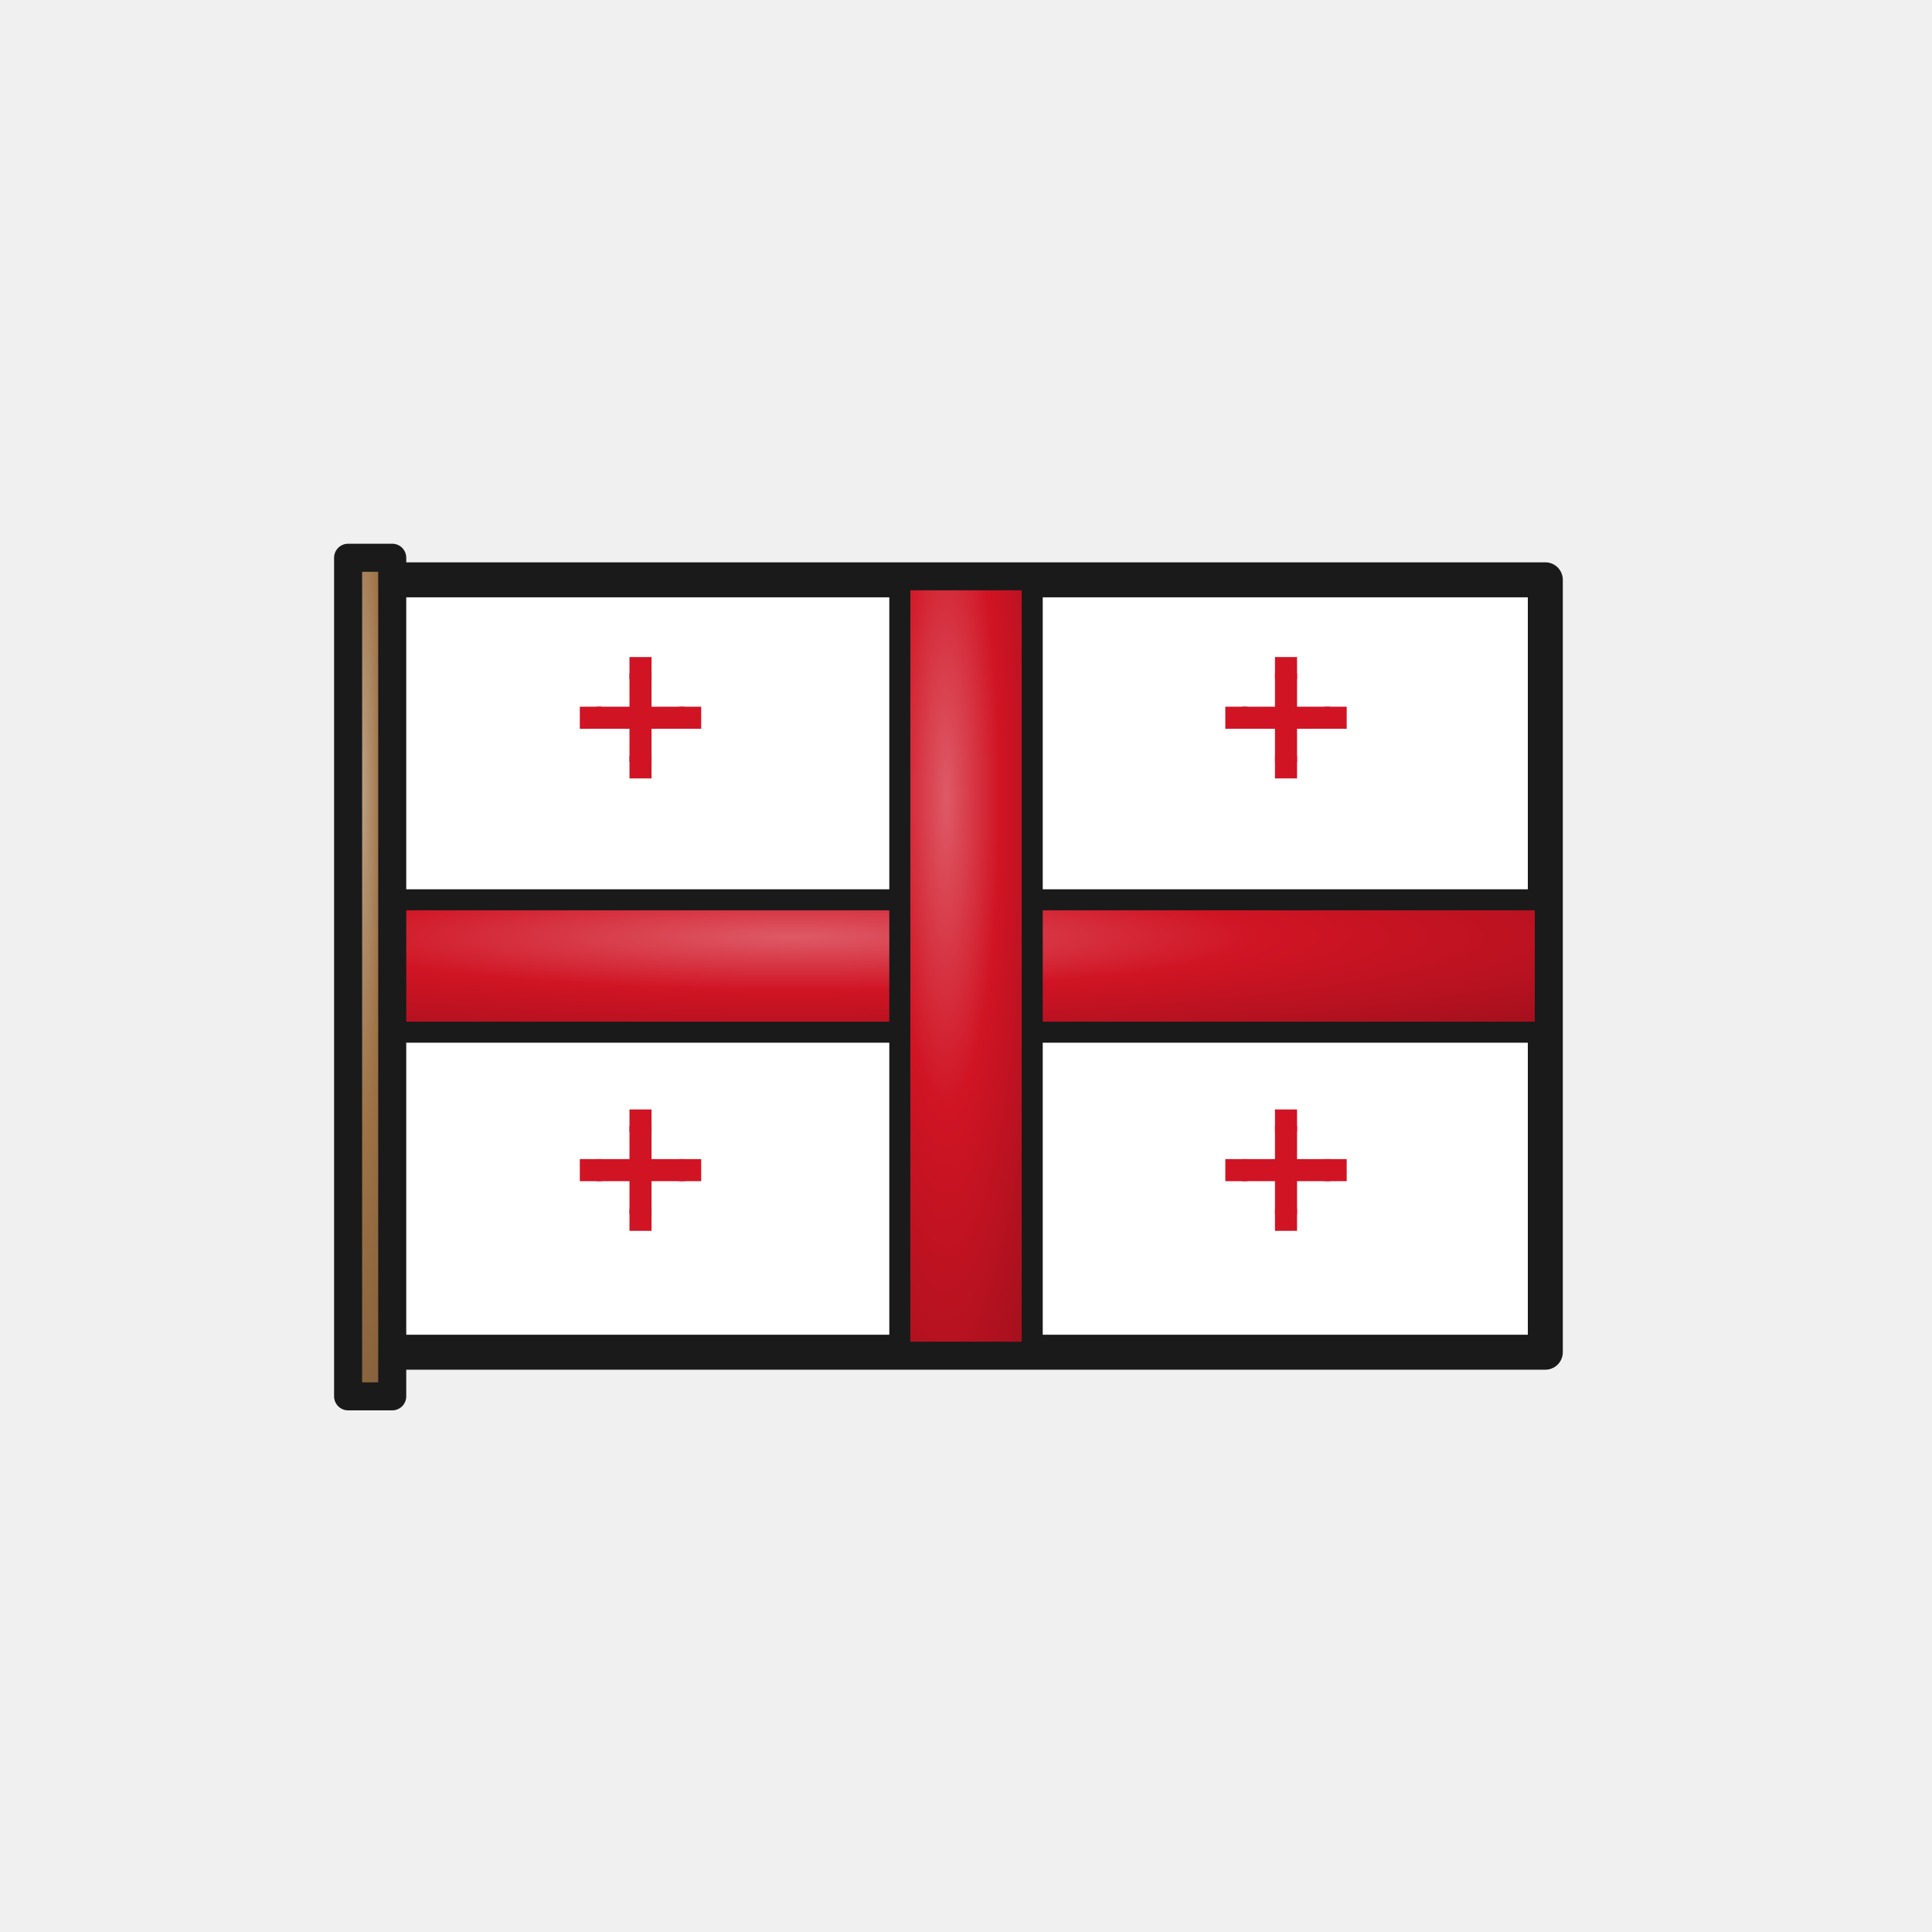
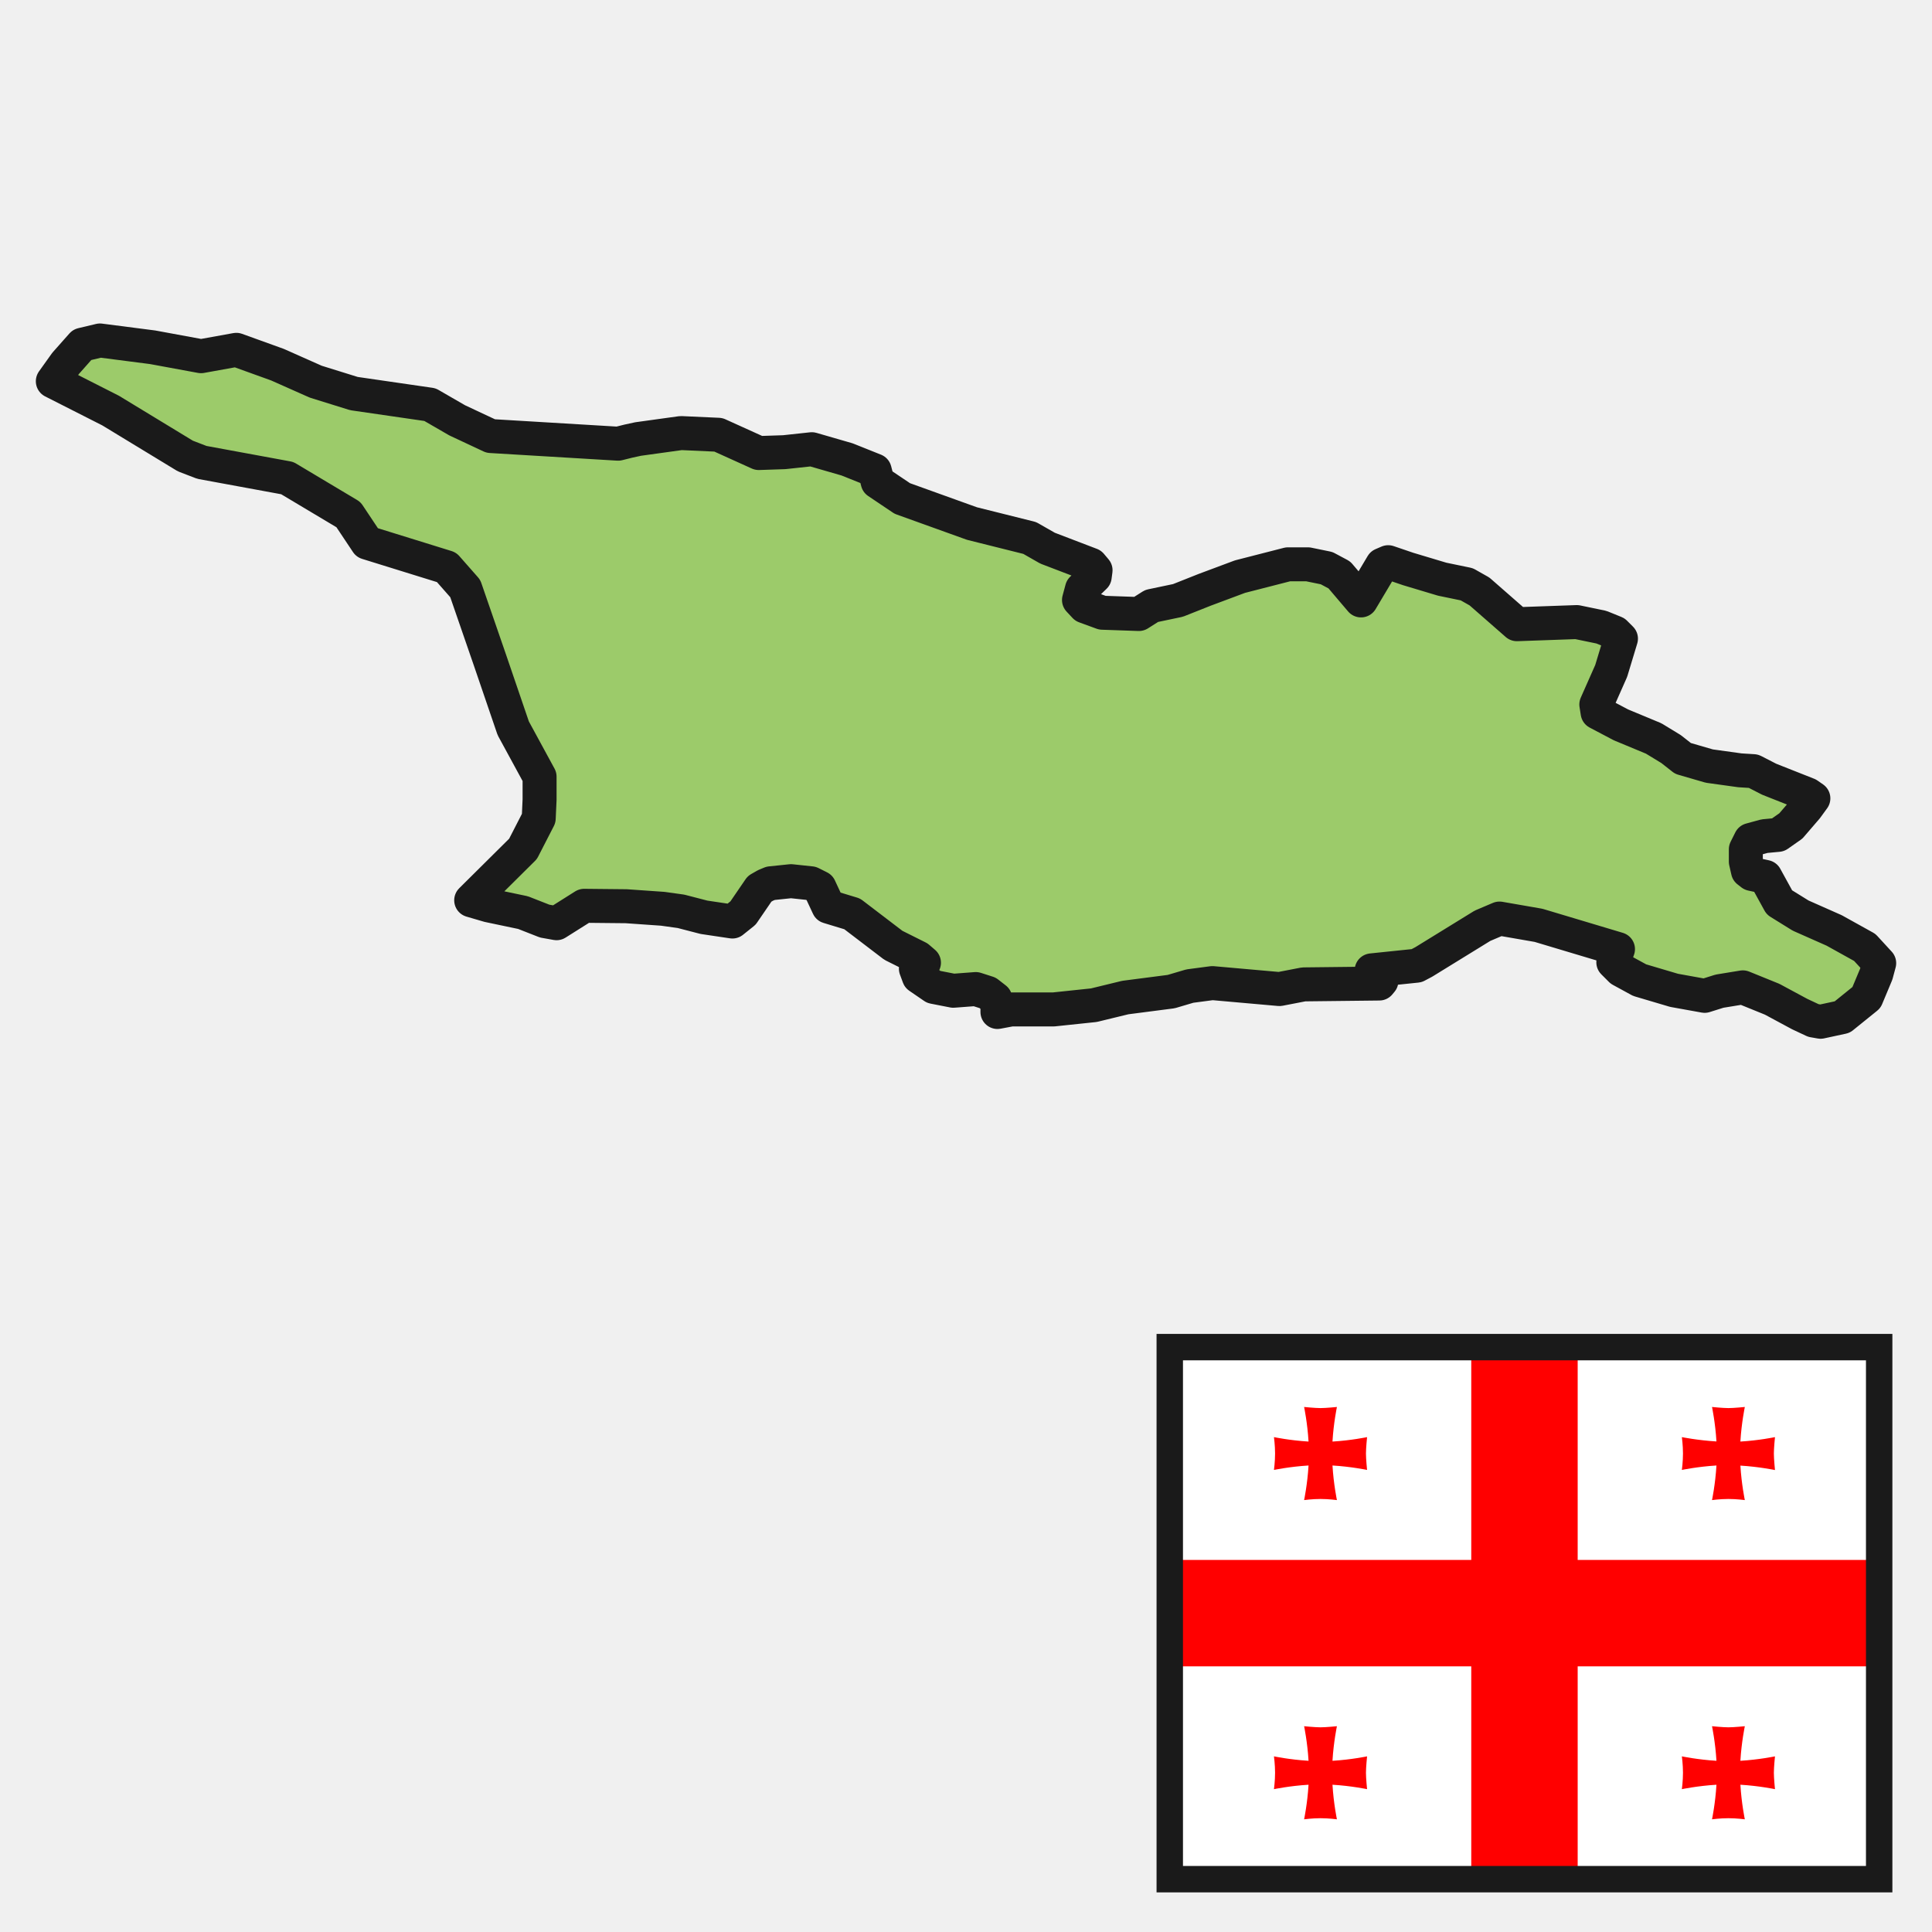
- <svg xmlns="http://www.w3.org/2000/svg" viewBox="0 0 512 512" data-copyright="© 2026 Sensory App House">
-   <defs>
-     <radialGradient id="s3d_d01424" cx="0.35" cy="0.28" r="0.9">
-       <stop offset="0" stop-color="#de5a66" />
-       <stop offset="0.45" stop-color="#d01424" />
-       <stop offset="1" stop-color="#a6101d" />
-     </radialGradient>
-     <radialGradient id="s3d_9d7246" cx="0.35" cy="0.28" r="0.9">
-       <stop offset="0" stop-color="#ba9c7e" />
-       <stop offset="0.45" stop-color="#9d7246" />
-       <stop offset="1" stop-color="#7e5b38" />
-     </radialGradient>
-   </defs>
-   <g data-fit="1" transform="translate(44.00 80.55) scale(1.4621)">
-     <rect x="40" y="50" width="210" height="140" fill="#ffffff" stroke="#1a1a1a" stroke-width="6.34" stroke-linejoin="round" />
-     <rect x="40" y="108" width="210" height="24" fill="url(#s3d_d01424)" data-flat="#d01424" stroke="#1a1a1a" stroke-width="3.81" stroke-linejoin="round" />
-     <rect x="133" y="50" width="24" height="140" fill="url(#s3d_d01424)" data-flat="#d01424" stroke="#1a1a1a" stroke-width="3.81" stroke-linejoin="round" />
-     <rect x="78" y="73" width="16" height="4" fill="#d01424" stroke="none" />
-     <rect x="84" y="67" width="4" height="16" fill="#d01424" stroke="none" />
-     <rect x="75" y="73" width="4" height="4" fill="#d01424" stroke="none" />
-     <rect x="93" y="73" width="4" height="4" fill="#d01424" stroke="none" />
-     <rect x="84" y="64" width="4" height="4" fill="#d01424" stroke="none" />
-     <rect x="84" y="82" width="4" height="4" fill="#d01424" stroke="none" />
-     <rect x="195" y="73" width="16" height="4" fill="#d01424" stroke="none" />
-     <rect x="201" y="67" width="4" height="16" fill="#d01424" stroke="none" />
-     <rect x="192" y="73" width="4" height="4" fill="#d01424" stroke="none" />
-     <rect x="210" y="73" width="4" height="4" fill="#d01424" stroke="none" />
-     <rect x="201" y="64" width="4" height="4" fill="#d01424" stroke="none" />
-     <rect x="201" y="82" width="4" height="4" fill="#d01424" stroke="none" />
-     <rect x="78" y="155" width="16" height="4" fill="#d01424" stroke="none" />
-     <rect x="84" y="149" width="4" height="16" fill="#d01424" stroke="none" />
-     <rect x="75" y="155" width="4" height="4" fill="#d01424" stroke="none" />
-     <rect x="93" y="155" width="4" height="4" fill="#d01424" stroke="none" />
-     <rect x="84" y="146" width="4" height="4" fill="#d01424" stroke="none" />
-     <rect x="84" y="164" width="4" height="4" fill="#d01424" stroke="none" />
-     <rect x="195" y="155" width="16" height="4" fill="#d01424" stroke="none" />
-     <rect x="201" y="149" width="4" height="16" fill="#d01424" stroke="none" />
-     <rect x="192" y="155" width="4" height="4" fill="#d01424" stroke="none" />
-     <rect x="210" y="155" width="4" height="4" fill="#d01424" stroke="none" />
-     <rect x="201" y="146" width="4" height="4" fill="#d01424" stroke="none" />
-     <rect x="201" y="164" width="4" height="4" fill="#d01424" stroke="none" />
-     <rect x="33" y="46" width="8" height="152" fill="url(#s3d_9d7246)" data-flat="#9d7246" stroke="#1a1a1a" stroke-width="5.08" stroke-linejoin="round" />
+ <svg xmlns="http://www.w3.org/2000/svg" viewBox="0 0 512 512">
+   <g transform="translate(-32.15 -107.65) scale(1.1256)">
+     <path d="M 263.4 333.9 L 263.4 332.7 L 262.9 330.8 L 261.1 329.4 L 258.3 328.5 L 253.0 328.9 L 248.4 328.0 L 244.9 325.6 L 244.2 323.7 L 246.1 322.3 L 244.7 321.1 L 238.9 318.2 L 229.2 310.8 L 223.6 309.1 L 221.5 304.6 L 219.5 303.6 L 214.8 303.1 L 210.0 303.6 L 208.8 304.1 L 207.4 304.9 L 203.5 310.6 L 201.0 312.6 L 194.3 311.6 L 188.9 310.2 L 184.6 309.6 L 176.0 309.0 L 166.1 308.9 L 159.6 313.0 L 156.8 312.5 L 151.7 310.5 L 143.6 308.8 L 139.5 307.6 L 151.7 295.5 L 155.4 288.3 L 155.6 283.9 L 155.6 278.5 L 149.4 267.1 L 143.9 251.0 L 138.1 234.2 L 133.7 229.2 L 115.0 223.4 L 110.6 216.8 L 96.2 208.2 L 76.1 204.5 L 72.2 203.0 L 54.6 192.3 L 41.0 185.4 L 44.0 181.2 L 47.9 176.8 L 52.1 175.8 L 64.5 177.4 L 75.9 179.5 L 84.2 178.0 L 93.9 181.5 L 102.9 185.5 L 111.9 188.3 L 129.8 190.9 L 136.2 194.6 L 144.1 198.3 L 174.1 200.1 L 176.5 199.5 L 178.8 199.0 L 188.9 197.6 L 197.7 198.0 L 207.2 202.3 L 213.2 202.1 L 219.7 201.4 L 228.0 203.8 L 234.5 206.4 L 235.2 209.1 L 241.0 213.0 L 257.4 218.9 L 271.0 222.3 L 275.2 224.7 L 285.4 228.6 L 286.5 229.9 L 286.3 231.4 L 283.3 234.3 L 282.6 236.9 L 284.0 238.4 L 288.1 239.9 L 296.7 240.2 L 299.7 238.3 L 305.9 237.0 L 312.2 234.5 L 320.5 231.4 L 331.8 228.5 L 336.5 228.5 L 340.9 229.4 L 343.9 231.0 L 349.0 237.0 L 354.0 228.6 L 355.4 228.0 L 360.1 229.6 L 368.1 232.0 L 373.9 233.2 L 376.9 234.9 L 385.7 242.6 L 399.8 242.1 L 405.6 243.3 L 408.8 244.6 L 410.2 246.0 L 407.9 253.6 L 404.4 261.5 L 404.7 263.4 L 410.2 266.3 L 417.9 269.5 L 422.0 272.0 L 424.8 274.2 L 431.0 276.0 L 438.2 277.0 L 441.4 277.2 L 445.1 279.1 L 454.2 282.7 L 455.5 283.6 L 453.9 285.8 L 450.2 290.1 L 447.2 292.2 L 444.0 292.5 L 440.7 293.4 L 439.6 295.6 L 439.6 298.5 L 440.1 300.7 L 441.0 301.4 L 444.2 302.1 L 447.5 308.1 L 452.5 311.2 L 460.4 314.7 L 467.6 318.7 L 471.0 322.4 L 470.3 325.0 L 468.0 330.5 L 462.3 335.1 L 457.2 336.2 L 455.5 335.9 L 452.3 334.4 L 445.8 330.9 L 438.9 328.1 L 433.4 329.0 L 429.9 330.1 L 422.7 328.8 L 414.6 326.4 L 410.2 324.0 L 408.4 322.2 L 409.5 319.1 L 390.8 313.5 L 381.6 311.9 L 377.6 313.6 L 363.8 322.1 L 362.1 323.0 L 351.5 324.1 L 351.5 324.9 L 353.8 326.6 L 353.3 327.2 L 335.5 327.4 L 329.8 328.5 L 314.0 327.1 L 308.7 327.8 L 304.3 329.1 L 293.5 330.5 L 286.1 332.3 L 276.6 333.3 L 266.6 333.3 L 263.4 333.9 Z" fill="#9ccb6a" stroke="#1a1a1a" stroke-width="8" stroke-linejoin="round" fill-rule="evenodd" />
  </g>
+   <rect x="310" y="357" width="188" height="141" fill="#ffffff" />
+   <g transform="translate(310 357) scale(0.29375)">
+     <path fill="#fff" d="M0 0h640v480H0z" />
+     <path fill="red" d="M272 0h96v480h-96z" />
+     <path fill="red" d="M0 192h640v96H0z" />
+     <path fill="red" fill-rule="evenodd" d="M146.8 373.1c1-16.8 4-31.1 4-31.1s-9.8 1-14.8 1-14.8-1-14.8-1 3 14.3 4 31.2c-16.9-1-31.2-4-31.2-4s1 7.4 1 14.8-1 14.8-1 14.8 14.3-3 31.2-4c-1 16.9-4 31.2-4 31.2s7.4-1 14.8-1 14.8 1 14.8 1-3-14.3-4-31.2c16.9 1 31.2 4 31.2 4s-1-9.8-1-14.8 1-14.8 1-14.8-14.3 3-31.1 4zm368-288c1-16.8 4-31.1 4-31.1s-9.8 1-14.8 1-14.8-1-14.8-1 3 14.3 4 31.1c-16.9-1-31.2-3.9-31.2-3.9s1 7.4 1 14.8-1 14.8-1 14.8 14.3-3 31.2-4c-1 16.9-4 31.2-4 31.2s7.4-1 14.8-1 14.8 1 14.8 1-3-14.3-4-31.1c16.9 1 31.2 4 31.2 4s-1-10-1-14.9 1-14.8 1-14.8-14.3 3-31.2 4zm-368 0c1-16.8 4-31.1 4-31.1s-9.8 1-14.8 1-14.8-1-14.8-1 3 14.3 4 31.2c-16.9-1-31.2-4-31.2-4s1 7.4 1 14.8-1 14.8-1 14.8 14.3-3 31.2-4c-1 16.9-4 31.2-4 31.2s7.4-1 14.8-1 14.8 1 14.8 1-3-14.3-4-31.2c16.9 1 31.2 4 31.2 4s-1-9.8-1-14.8 1-14.8 1-14.8-14.3 3-31.1 4zm368 288c1-16.8 4-31.1 4-31.1s-9.8 1-14.8 1-14.8-1-14.8-1 3 14.3 4 31.2c-16.9-1-31.2-4-31.2-4s1 7.4 1 14.8-1 14.8-1 14.8 14.3-3 31.2-4c-1 16.9-4 31.2-4 31.2s7.4-1 14.8-1 14.8 1 14.8 1-3-14.3-4-31.2c16.9 1 31.2 4 31.2 4s-1-9.8-1-14.8 1-14.8 1-14.8-14.3 3-31.2 4z" />
+     <rect x="1" y="1" width="638" height="478" fill="none" stroke="#000000" stroke-width="2" />
+   </g>
+   <rect x="310" y="357" width="188" height="141" fill="none" stroke="#1a1a1a" stroke-width="7" />
</svg>
